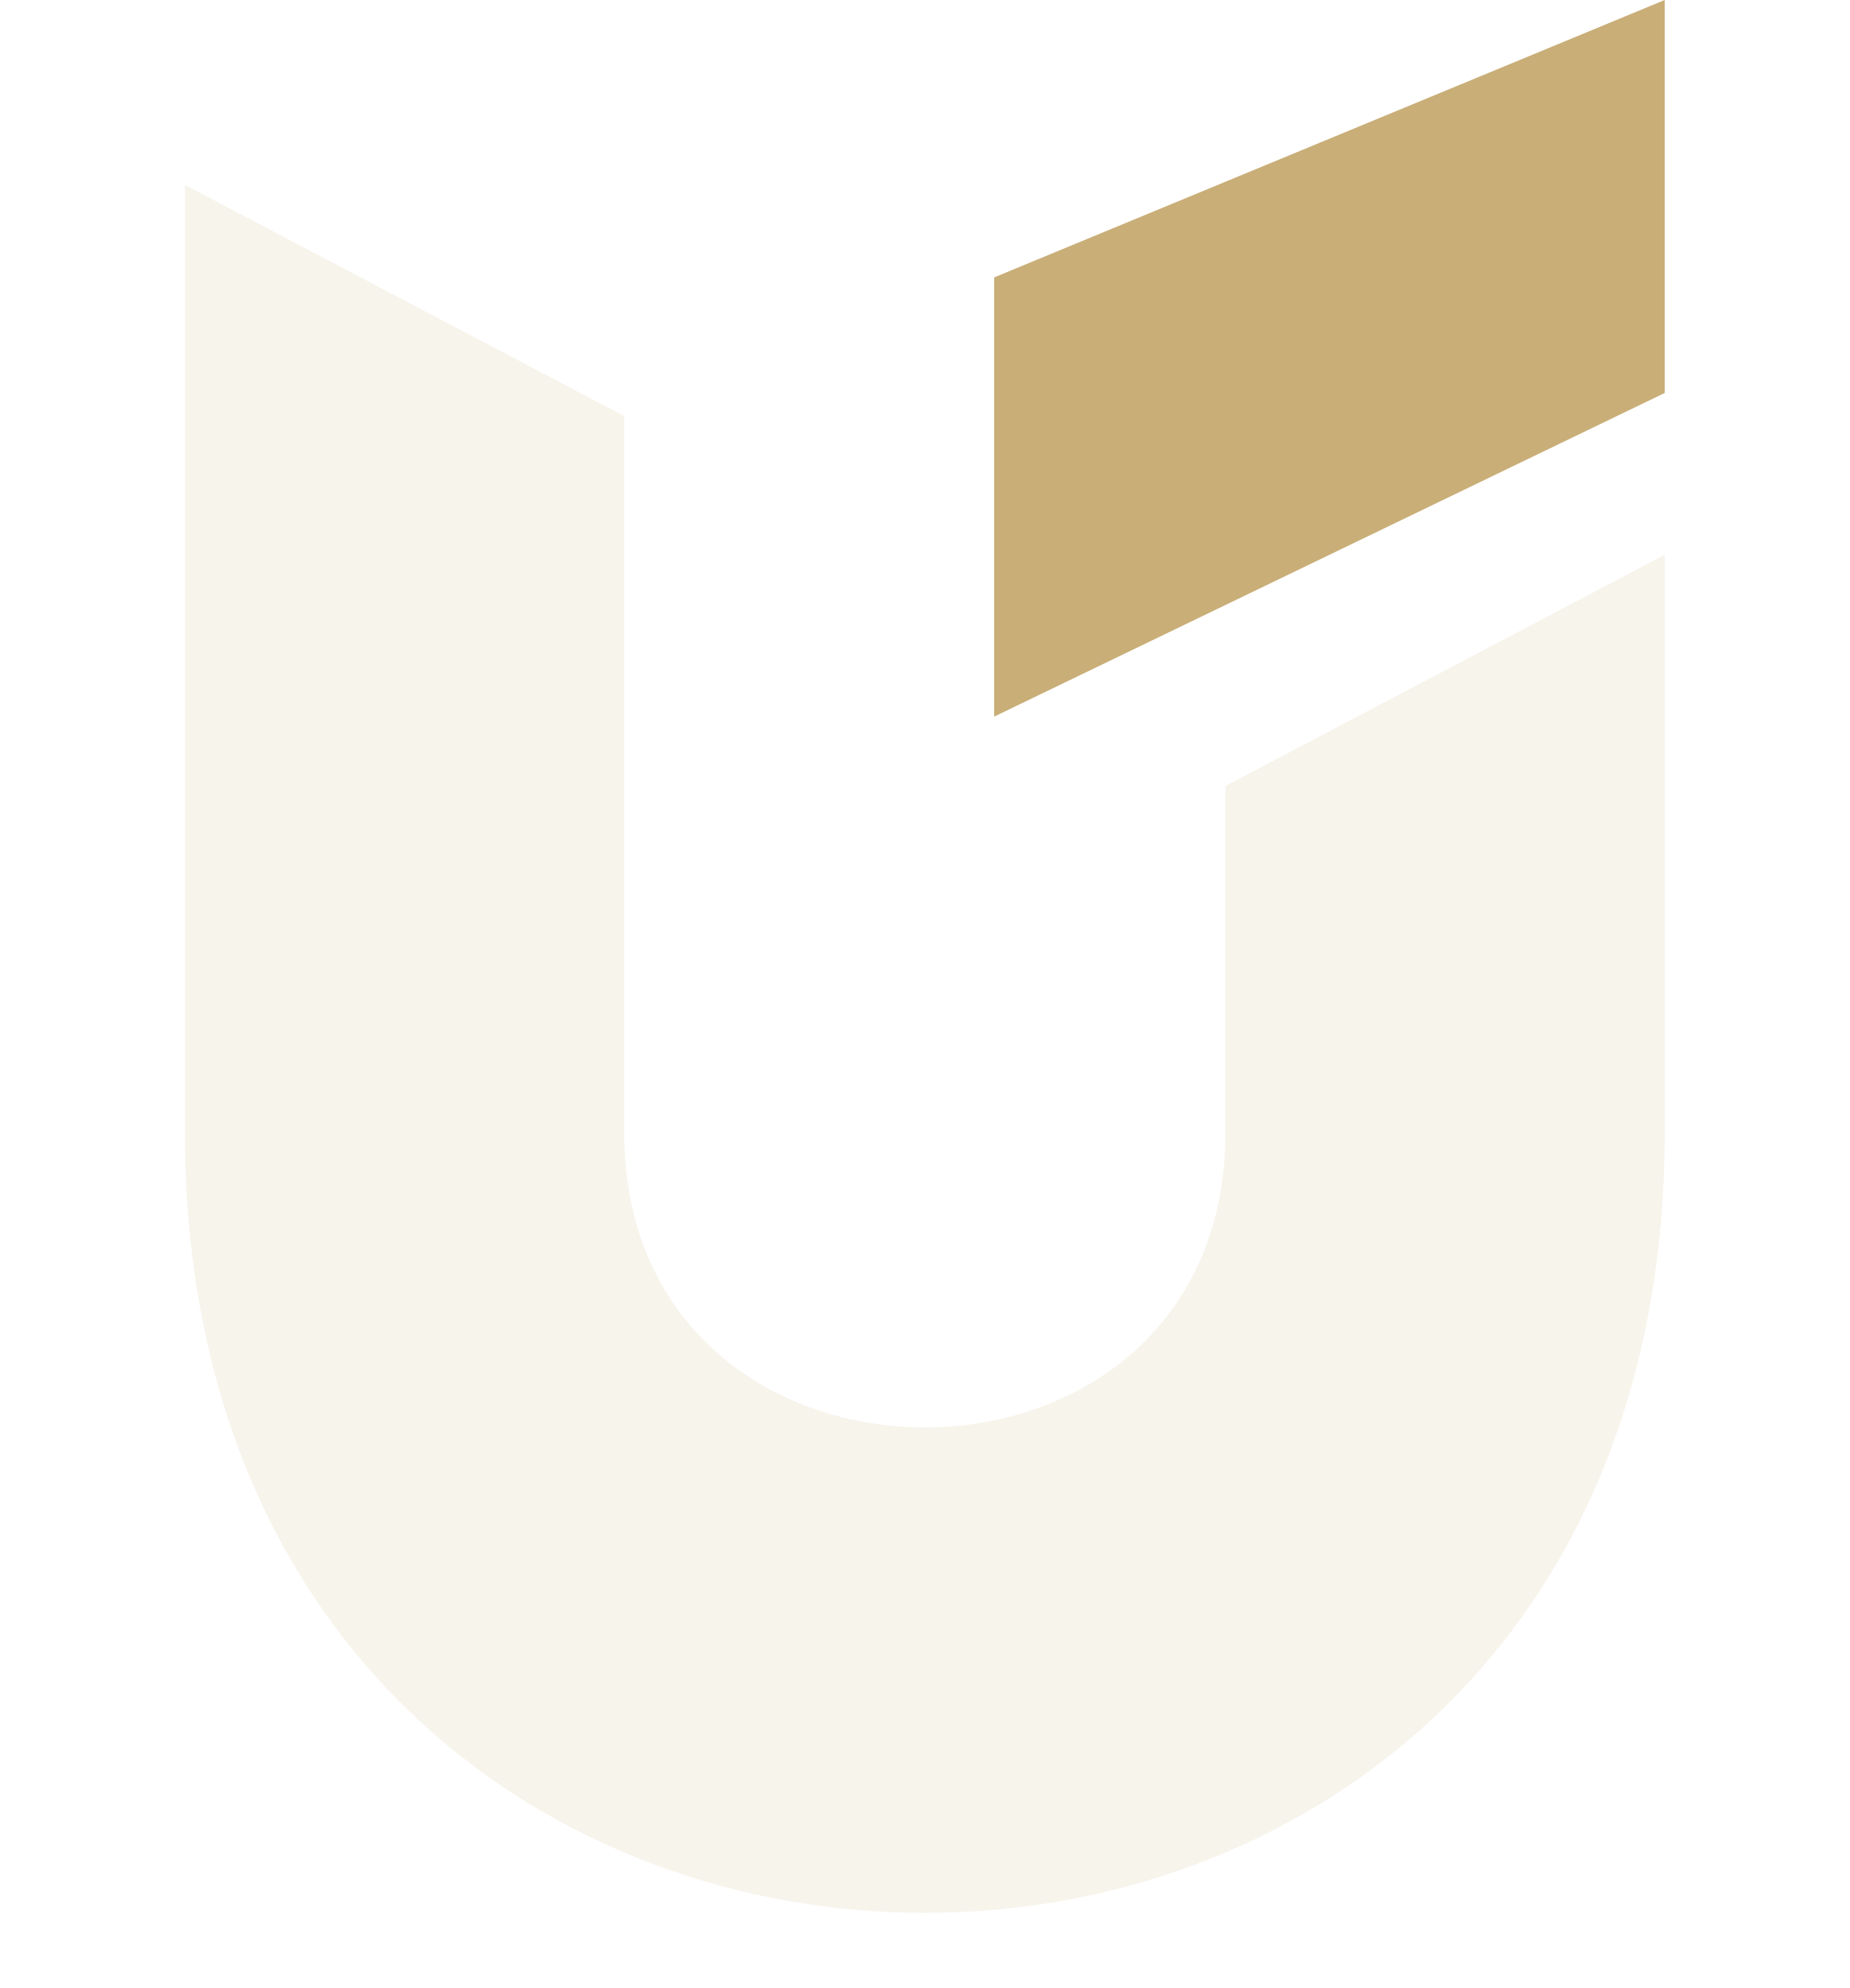
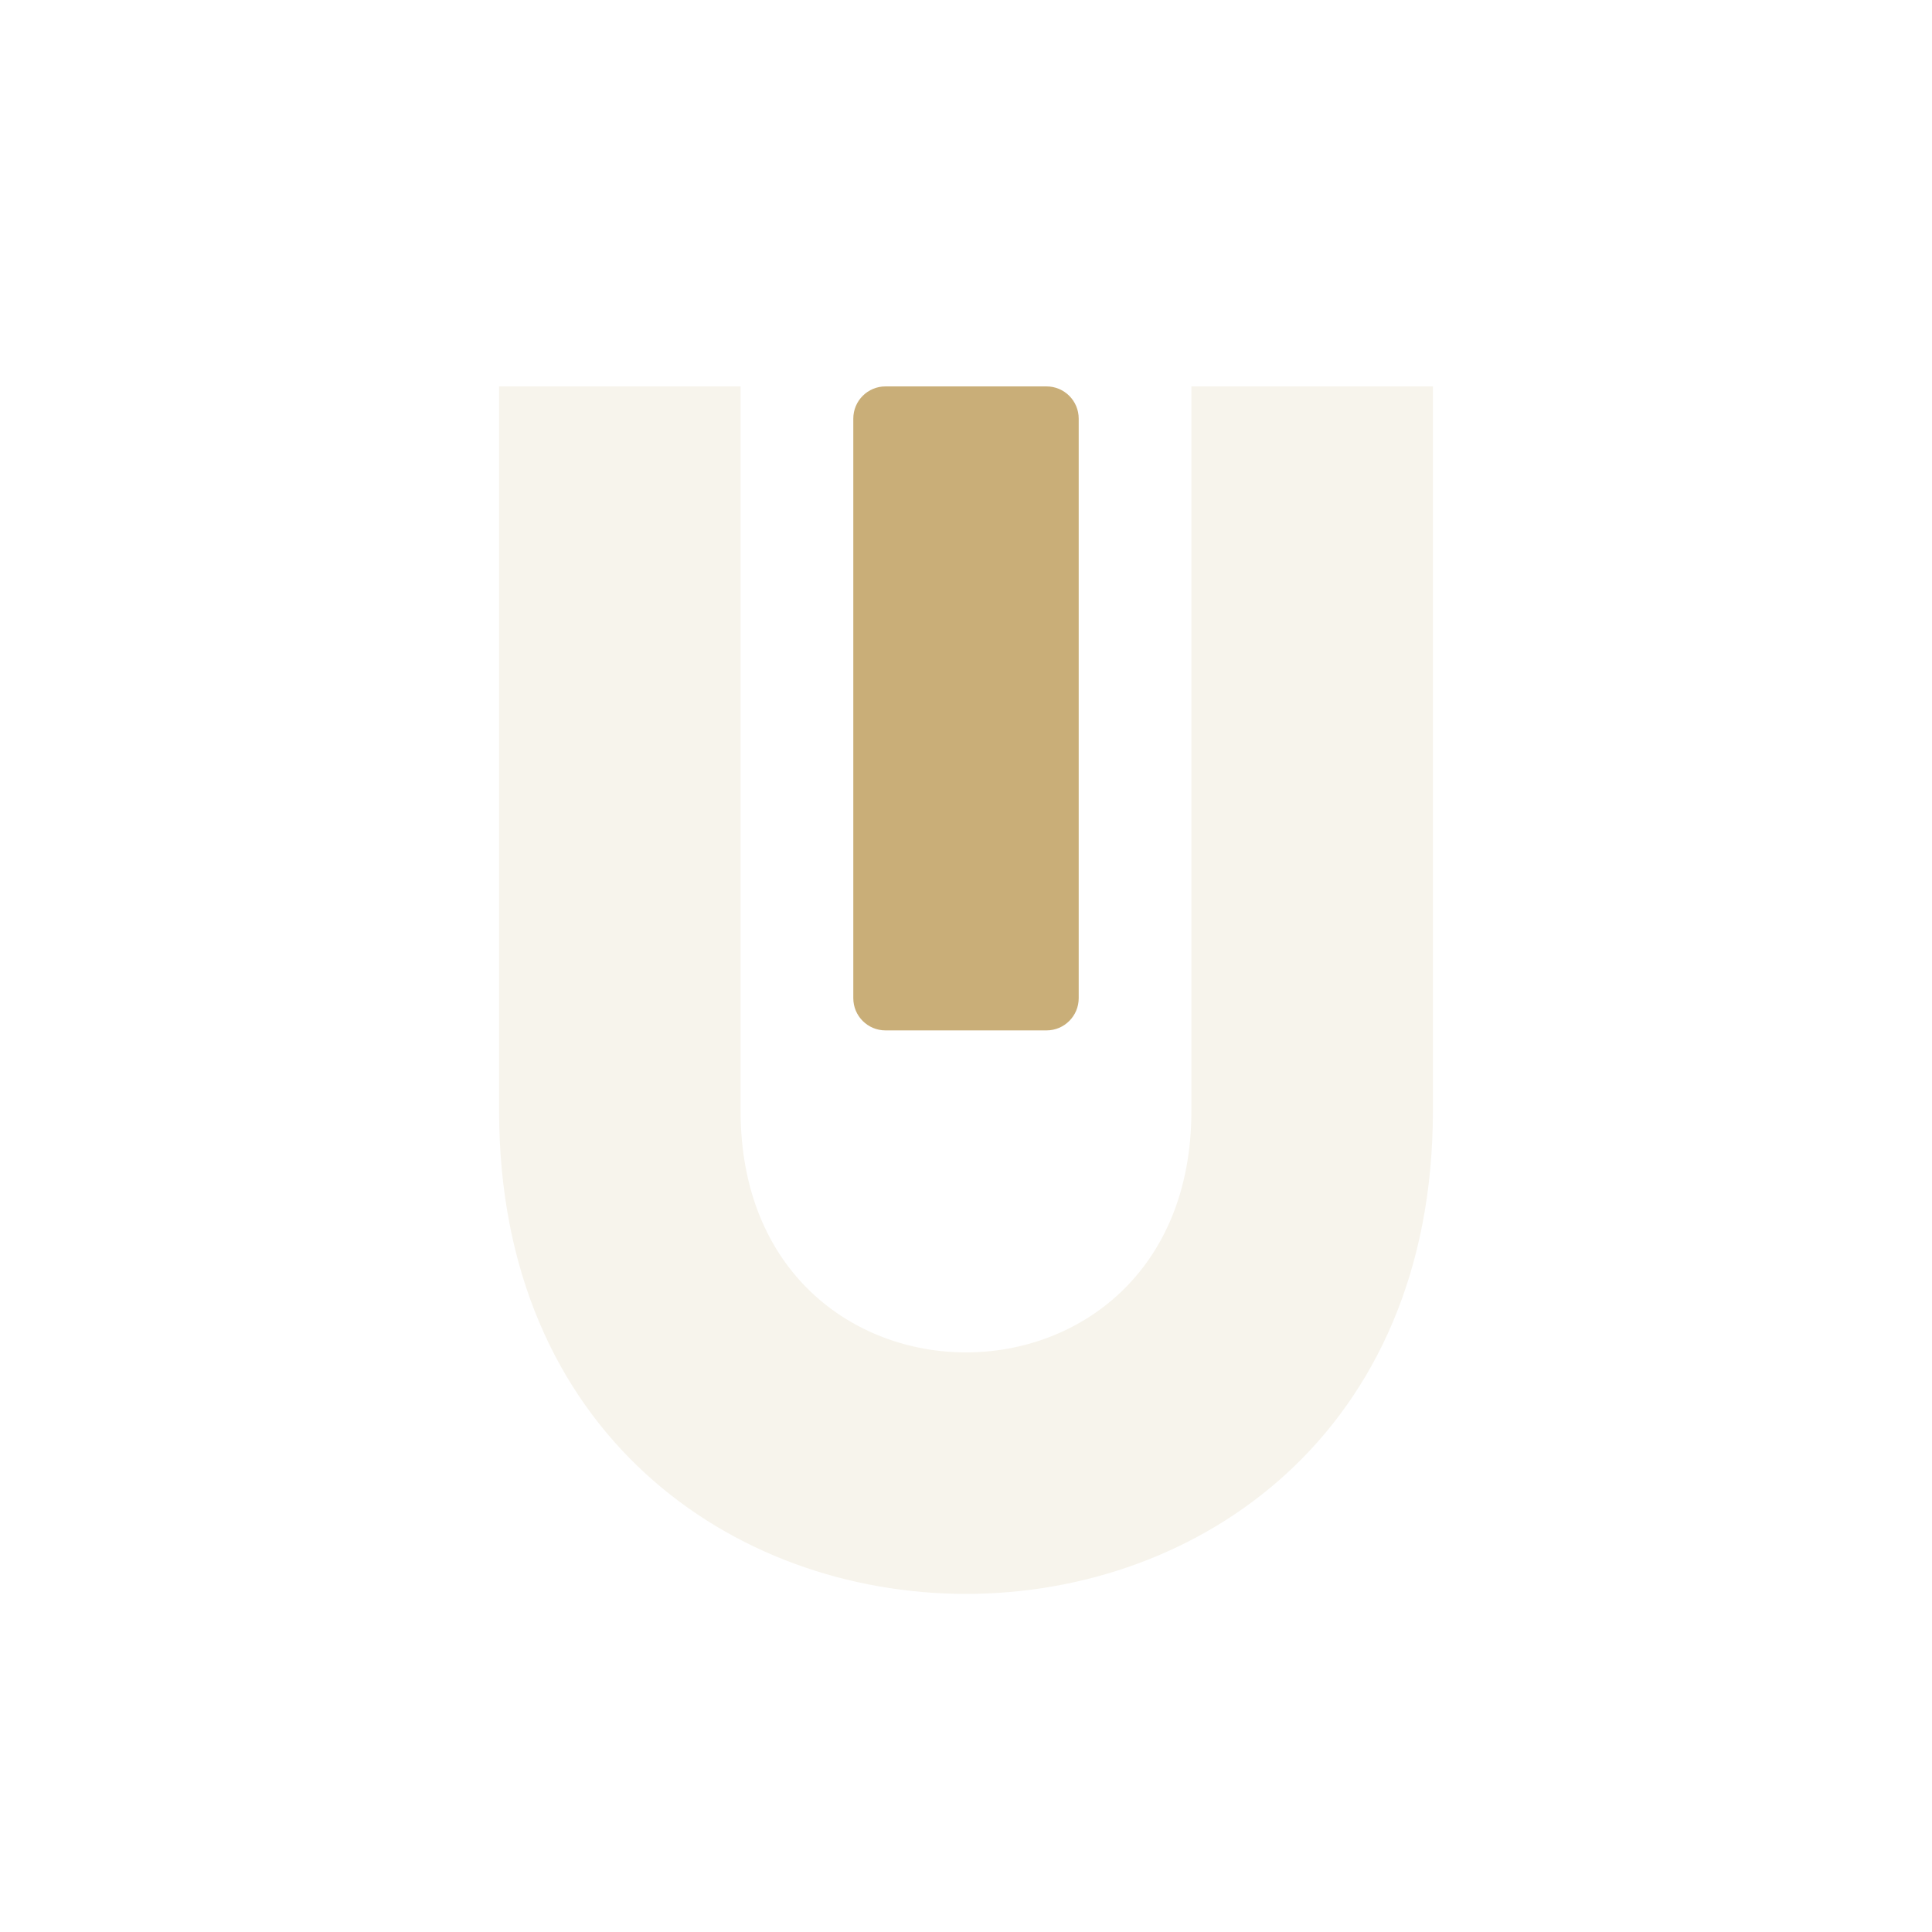
- <svg xmlns="http://www.w3.org/2000/svg" viewBox="0 0 80 86" role="img" aria-label="UniBOS">
-   <path fill="#F7F4EC" d="M8 8L27 18V49C27 66 53 66 53 49V34L72 24V49C72 94 8 94 8 49Z" />
-   <path fill="#C9AE78" d="M43 12L72 0V17L43 31Z" />
+ <svg xmlns="http://www.w3.org/2000/svg" viewBox="0 0 120 120" role="img" aria-label="UniBOS">
+   <g transform="translate(0 10)">
+     <path d="M31 14H46V59C46 79 74 79 74 59V14H89V59C89 99 31 99 31 59Z" fill="#F7F4EC" />
+     <rect x="53" y="14" width="14" height="40" rx="2" fill="#C9AE78" />
+   </g>
</svg>
